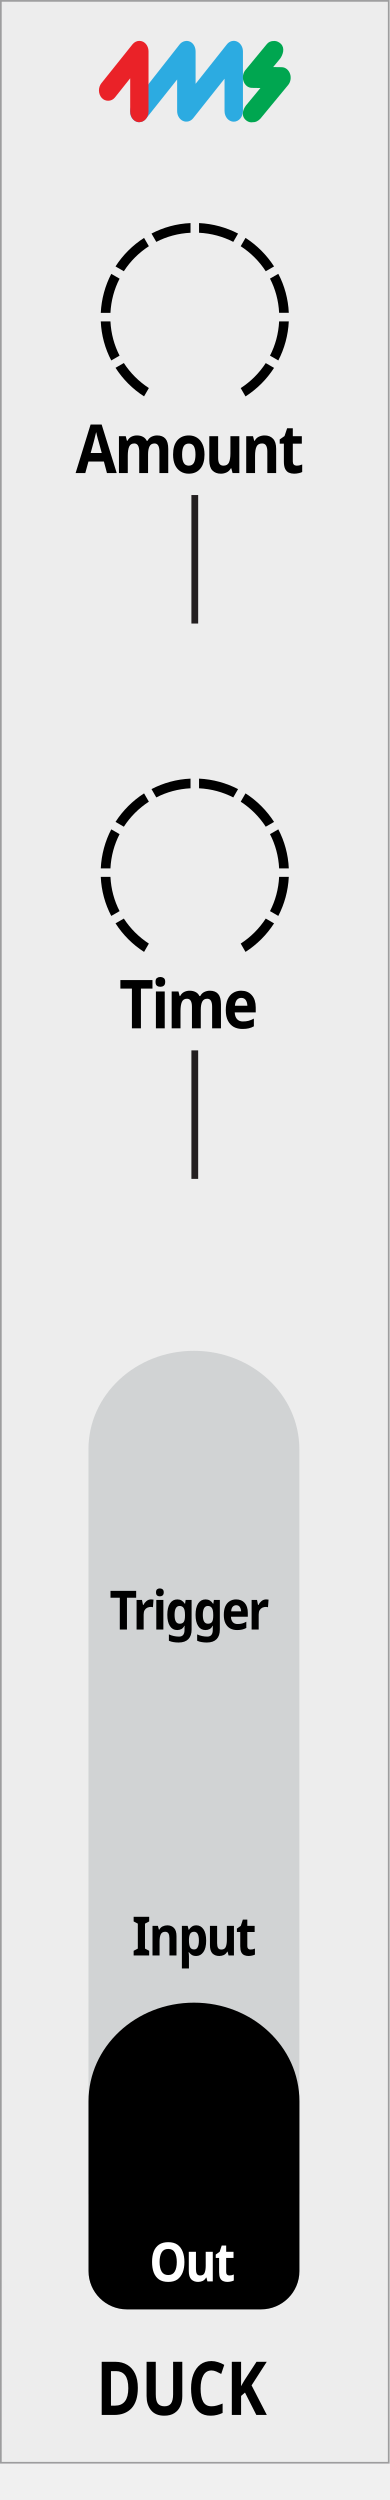
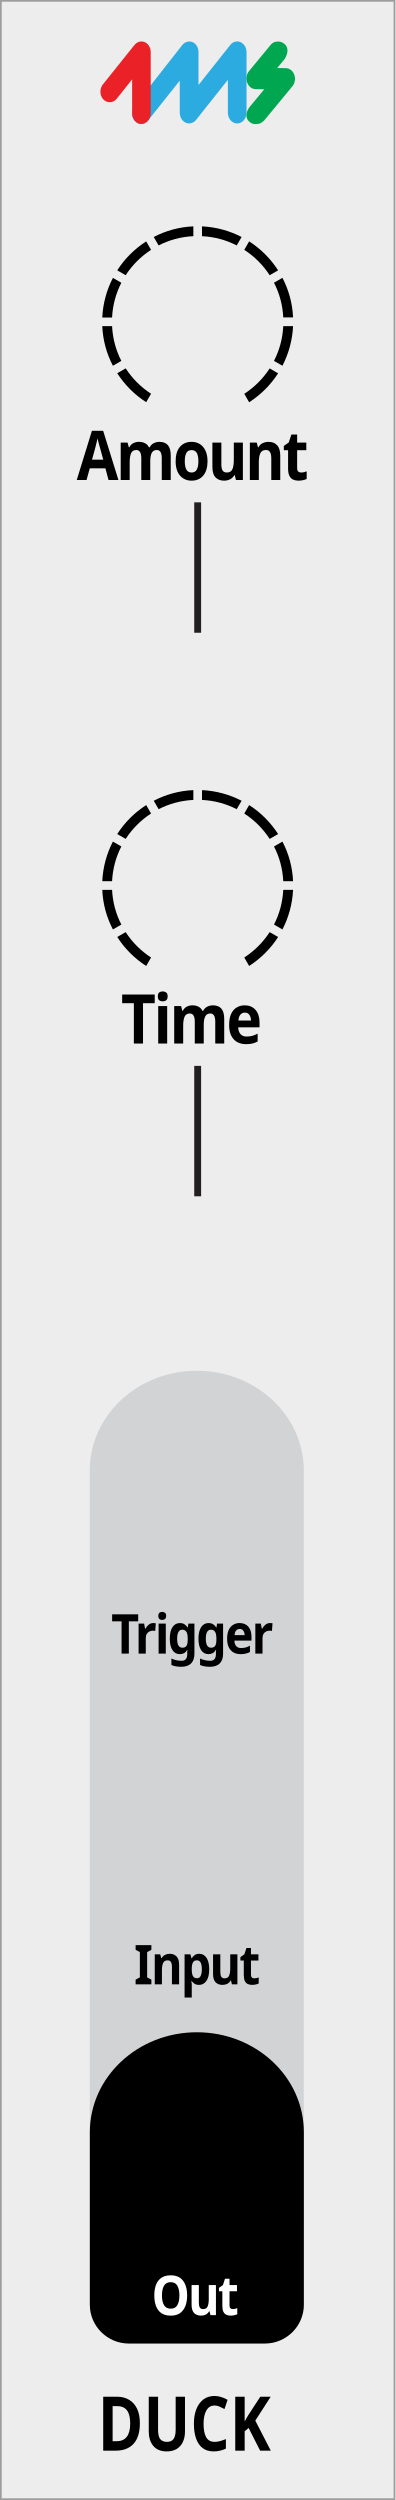
- <svg xmlns="http://www.w3.org/2000/svg" width="20.32mm" height="130.4mm" viewBox="0 0 57.6 369.63" version="1.1" id="svg44">
+ <svg xmlns="http://www.w3.org/2000/svg" width="20.32mm" height="128.499mm" viewBox="0 0 57.6 364.242" version="1.1" id="svg44">
  <defs id="defs4">
    <clipPath id="clippath">
-       <rect x="14.9" y="32.98" width="27.8" height="25.62" style="fill: none;" id="rect1" />
+       <rect x="14.9" y="32.98" width="27.8" height="25.62" style="fill:none" id="rect1" />
    </clipPath>
    <clipPath id="clippath-1">
-       <rect x="14.9" y="32.98" width="27.8" height="25.62" style="fill: none;" id="rect2" />
+       <rect x="14.9" y="32.98" width="27.8" height="25.62" style="fill:none" id="rect2" />
    </clipPath>
    <clipPath id="clippath-2">
-       <rect x="14.9" y="115.12" width="27.8" height="25.62" style="fill: none;" id="rect3" />
+       <rect x="14.9" y="115.12" width="27.8" height="25.62" style="fill:none" id="rect3" />
    </clipPath>
    <clipPath id="clippath-3">
-       <rect x="14.9" y="115.12" width="27.8" height="25.62" style="fill: none;" id="rect4" />
+       <rect x="14.9" y="115.12" width="27.8" height="25.62" style="fill:none" id="rect4" />
    </clipPath>
  </defs>
-   <g id="faceplate">
+   <g id="faceplate" transform="translate(0,-0.00390063)">
    <g id="g5">
-       <rect x=".13" y=".13" width="57.35" height="364" style="fill: #ededed;" id="rect5" />
-       <path d="M57.35.25v363.75H.25V.25h57.1M57.6,0H0v364.25h57.6V0h0Z" style="fill: #9d9d9e;" id="path5" />
+       <rect x="0.13" y="0.13" width="57.35" height="364" style="fill:#ededed" id="rect5" />
+       <path d="M 57.35,0.25 V 364 H 0.25 V 0.25 h 57.1 M 57.6,0 H 0 v 364.25 h 57.6 z" style="fill:#9d9d9e" id="path5" />
    </g>
-     <text transform="translate(14.23 357.06) scale(.82 1)" style="font-family: GillSans-Bold, 'Gill Sans'; font-size: 11px; font-weight: 700;" id="text5">
+     <text transform="matrix(0.82,0,0,1,14.23,357.06)" style="font-weight:700;font-size:11px;font-family:GillSans-Bold, 'Gill Sans'" id="text5">
      <tspan x="0" y="0" id="tspan5">DUCK</tspan>
    </text>
    <g id="pips_-_fewest" data-name="pips - fewest">
-       <g style="clip-path: url(#clippath);" clip-path="url(#clippath)" id="g16">
-         <g style="clip-path: url(#clippath-1);" clip-path="url(#clippath-1)" id="g15">
-           <path d="M34.49,35.76l.71-1.23c-1.74-.9-3.7-1.45-5.77-1.55v1.43c1.81.09,3.53.56,5.06,1.35" id="path6" />
-           <path d="M39.29,40.1l1.23-.71c-1.09-1.69-2.53-3.14-4.22-4.22l-.71,1.23c1.48.96,2.74,2.22,3.7,3.7" id="path7" />
-           <path d="M22.01,36.4l-.71-1.23c-1.69,1.09-3.14,2.53-4.22,4.22l1.23.71c.96-1.48,2.22-2.74,3.7-3.7" id="path8" />
-           <path d="M41.27,46.25h1.43c-.09-2.07-.64-4.03-1.55-5.77l-1.23.71c.79,1.53,1.26,3.24,1.35,5.06" id="path9" />
-           <path d="M28.17,34.41v-1.43c-2.07.09-4.03.64-5.77,1.55l.71,1.23c1.53-.79,3.24-1.26,5.06-1.35" id="path10" />
-           <path d="M18.31,53.67l-1.23.71c1.09,1.69,2.53,3.14,4.22,4.22l.71-1.23c-1.48-.96-2.74-2.22-3.7-3.7" id="path11" />
-           <path d="M35.59,57.38l.71,1.23c1.69-1.09,3.14-2.53,4.22-4.22l-1.23-.71c-.96,1.48-2.22,2.74-3.7,3.7" id="path12" />
-           <path d="M41.27,47.52c-.09,1.81-.56,3.53-1.35,5.06l1.23.71c.9-1.74,1.45-3.7,1.55-5.77h-1.43Z" id="path13" />
-           <path d="M16.33,47.52h-1.43c.09,2.07.64,4.03,1.55,5.77l1.23-.71c-.79-1.53-1.26-3.24-1.35-5.06" id="path14" />
-           <path d="M17.68,41.2l-1.23-.71c-.9,1.74-1.45,3.7-1.55,5.77h1.43c.09-1.81.56-3.53,1.35-5.06" id="path15" />
+       <g clip-path="url(#clippath)" id="g16">
+         <g clip-path="url(#clippath-1)" id="g15">
+           <path d="m 34.49,35.76 0.71,-1.23 c -1.74,-0.9 -3.7,-1.45 -5.77,-1.55 v 1.43 c 1.81,0.09 3.53,0.56 5.06,1.35" id="path6" />
+           <path d="m 39.29,40.1 1.23,-0.71 C 39.43,37.7 37.99,36.25 36.3,35.17 l -0.71,1.23 c 1.48,0.96 2.74,2.22 3.7,3.7" id="path7" />
+           <path d="M 22.01,36.4 21.3,35.17 c -1.69,1.09 -3.14,2.53 -4.22,4.22 l 1.23,0.71 c 0.96,-1.48 2.22,-2.74 3.7,-3.7" id="path8" />
+           <path d="m 41.27,46.25 h 1.43 c -0.09,-2.07 -0.64,-4.03 -1.55,-5.77 l -1.23,0.71 c 0.79,1.53 1.26,3.24 1.35,5.06" id="path9" />
+           <path d="m 28.17,34.41 v -1.43 c -2.07,0.09 -4.03,0.64 -5.77,1.55 l 0.71,1.23 c 1.53,-0.79 3.24,-1.26 5.06,-1.35" id="path10" />
+           <path d="m 18.31,53.67 -1.23,0.71 c 1.09,1.69 2.53,3.14 4.22,4.22 l 0.71,-1.23 c -1.48,-0.96 -2.74,-2.22 -3.7,-3.7" id="path11" />
+           <path d="m 35.59,57.38 0.71,1.23 c 1.69,-1.09 3.14,-2.53 4.22,-4.22 l -1.23,-0.71 c -0.96,1.48 -2.22,2.74 -3.7,3.7" id="path12" />
+           <path d="m 41.27,47.52 c -0.09,1.81 -0.56,3.53 -1.35,5.06 l 1.23,0.71 c 0.9,-1.74 1.45,-3.7 1.55,-5.77 z" id="path13" />
+           <path d="M 16.33,47.52 H 14.9 c 0.09,2.07 0.64,4.03 1.55,5.77 l 1.23,-0.71 c -0.79,-1.53 -1.26,-3.24 -1.35,-5.06" id="path14" />
+           <path d="m 17.68,41.2 -1.23,-0.71 c -0.9,1.74 -1.45,3.7 -1.55,5.77 h 1.43 c 0.09,-1.81 0.56,-3.53 1.35,-5.06" id="path15" />
        </g>
      </g>
    </g>
    <g id="pips_-_fewest-2" data-name="pips - fewest">
-       <g style="clip-path: url(#clippath-2);" clip-path="url(#clippath-2)" id="g26">
-         <g style="clip-path: url(#clippath-3);" clip-path="url(#clippath-3)" id="g25">
-           <path d="M34.49,117.9l.71-1.23c-1.74-.9-3.7-1.45-5.77-1.55v1.43c1.81.09,3.53.56,5.06,1.35" id="path16" />
-           <path d="M39.29,122.23l1.23-.71c-1.09-1.69-2.53-3.14-4.22-4.22l-.71,1.23c1.48.96,2.74,2.22,3.7,3.7" id="path17" />
-           <path d="M22.01,118.53l-.71-1.23c-1.69,1.09-3.14,2.53-4.22,4.22l1.23.71c.96-1.48,2.22-2.74,3.7-3.7" id="path18" />
-           <path d="M41.27,128.39h1.43c-.09-2.07-.64-4.03-1.55-5.77l-1.23.71c.79,1.53,1.26,3.24,1.35,5.06" id="path19" />
-           <path d="M28.17,116.55v-1.43c-2.07.09-4.03.64-5.77,1.55l.71,1.23c1.53-.79,3.24-1.26,5.06-1.35" id="path20" />
-           <path d="M18.31,135.81l-1.23.71c1.09,1.69,2.53,3.14,4.22,4.22l.71-1.23c-1.48-.96-2.74-2.22-3.7-3.7" id="path21" />
-           <path d="M35.59,139.51l.71,1.23c1.69-1.09,3.14-2.53,4.22-4.22l-1.23-.71c-.96,1.48-2.22,2.74-3.7,3.7" id="path22" />
-           <path d="M41.27,129.65c-.09,1.81-.56,3.53-1.35,5.06l1.23.71c.9-1.74,1.45-3.7,1.55-5.77h-1.43Z" id="path23" />
-           <path d="M16.33,129.65h-1.43c.09,2.07.64,4.03,1.55,5.77l1.23-.71c-.79-1.53-1.26-3.24-1.35-5.06" id="path24" />
-           <path d="M17.68,123.33l-1.23-.71c-.9,1.74-1.45,3.7-1.55,5.77h1.43c.09-1.81.56-3.53,1.35-5.06" id="path25" />
+       <g clip-path="url(#clippath-2)" id="g26">
+         <g clip-path="url(#clippath-3)" id="g25">
+           <path d="m 34.49,117.9 0.71,-1.23 c -1.74,-0.9 -3.7,-1.45 -5.77,-1.55 v 1.43 c 1.81,0.09 3.53,0.56 5.06,1.35" id="path16" />
+           <path d="m 39.29,122.23 1.23,-0.71 c -1.09,-1.69 -2.53,-3.14 -4.22,-4.22 l -0.71,1.23 c 1.48,0.96 2.74,2.22 3.7,3.7" id="path17" />
+           <path d="M 22.01,118.53 21.3,117.3 c -1.69,1.09 -3.14,2.53 -4.22,4.22 l 1.23,0.71 c 0.96,-1.48 2.22,-2.74 3.7,-3.7" id="path18" />
+           <path d="m 41.27,128.39 h 1.43 c -0.09,-2.07 -0.64,-4.03 -1.55,-5.77 l -1.23,0.71 c 0.79,1.53 1.26,3.24 1.35,5.06" id="path19" />
+           <path d="m 28.17,116.55 v -1.43 c -2.07,0.09 -4.03,0.64 -5.77,1.55 l 0.71,1.23 c 1.53,-0.79 3.24,-1.26 5.06,-1.35" id="path20" />
+           <path d="m 18.31,135.81 -1.23,0.71 c 1.09,1.69 2.53,3.14 4.22,4.22 l 0.71,-1.23 c -1.48,-0.96 -2.74,-2.22 -3.7,-3.7" id="path21" />
+           <path d="m 35.59,139.51 0.71,1.23 c 1.69,-1.09 3.14,-2.53 4.22,-4.22 l -1.23,-0.71 c -0.96,1.48 -2.22,2.74 -3.7,3.7" id="path22" />
+           <path d="m 41.27,129.65 c -0.09,1.81 -0.56,3.53 -1.35,5.06 l 1.23,0.71 c 0.9,-1.74 1.45,-3.7 1.55,-5.77 z" id="path23" />
+           <path d="M 16.33,129.65 H 14.9 c 0.09,2.07 0.64,4.03 1.55,5.77 l 1.23,-0.71 c -0.79,-1.53 -1.26,-3.24 -1.35,-5.06" id="path24" />
+           <path d="m 17.68,123.33 -1.23,-0.71 c -0.9,1.74 -1.45,3.7 -1.55,5.77 h 1.43 c 0.09,-1.81 0.56,-3.53 1.35,-5.06" id="path25" />
        </g>
      </g>
    </g>
-     <text transform="translate(11.18 69.94) scale(.88 1)" style="font-family: GillSans-Bold, 'Gill Sans'; font-size: 10px; font-weight: 700; letter-spacing: -.04em;" id="text26">
+     <text transform="matrix(0.88,0,0,1,11.18,69.94)" style="font-weight:700;font-size:10px;font-family:GillSans-Bold, 'Gill Sans';letter-spacing:-0.04em" id="text26">
      <tspan x="0" y="0" id="tspan26">Amount</tspan>
    </text>
-     <text transform="translate(17.62 152.04) scale(.88 1)" style="font-family: GillSans-Bold, 'Gill Sans'; font-size: 10px; font-weight: 700; letter-spacing: -.04em;" id="text27">
+     <text transform="matrix(0.88,0,0,1,17.62,152.04)" style="font-weight:700;font-size:10px;font-family:GillSans-Bold, 'Gill Sans';letter-spacing:-0.04em" id="text27">
      <tspan x="0" y="0" id="tspan27">Time</tspan>
    </text>
    <g id="g29">
-       <path d="M20.6,18.07c-.37,0-.71-.17-.97-.47-.51-.6-.52-1.54-.04-2.16l6.97-8.88c.38-.48,1.05-.65,1.57-.39.5.25.79.82.79,1.45v4.77l4.64-5.85c.38-.48,1.01-.64,1.53-.38.5.25.83.81.83,1.44v8.82c0,.86-.61,1.57-1.36,1.57s-1.36-.7-1.36-1.57v-4.79l-4.64,5.85c-.38.48-1.01.64-1.54.38-.5-.24-.83-.81-.83-1.44v-4.67l-4.61,5.8c-.26.32-.62.51-1,.51h0Z" style="fill: #2cabe1;" id="path27" />
-       <path d="M20.6,18.07c-.75,0-1.35-.7-1.35-1.57v-4.93l-2.26,2.84c-.5.63-1.44.65-1.97.04-.51-.6-.52-1.53-.03-2.15l4.61-5.76c.26-.32.63-.5,1-.5.18,0,.37.04.54.12.5.25.82.81.82,1.44v8.89c0,.86-.61,1.57-1.36,1.57h0Z" style="fill: #ea2228;" id="path28" />
-       <path d="M37.2,18.09h0c-.35,0-.68-.15-.94-.42-.76-.78-.14-1.84.29-2.3l1.95-2.36-1.26-.02c-.56-.01-1.04-.4-1.24-1-.19-.56-.07-1.21.29-1.64l3.16-3.83c.23-.28.55-.48,1.13-.47.33,0,.67.17.92.4.71.66.29,1.7-.07,2.2l-1.04,1.26,1.26.02c.56.01,1.04.4,1.24,1,.19.56.07,1.21-.29,1.64l-4.1,4.97c-.35.35-.65.55-1.3.54h0Z" style="fill: #00a650;" id="path29" />
+       <path d="m 20.6,18.07 c -0.37,0 -0.71,-0.17 -0.97,-0.47 -0.51,-0.6 -0.52,-1.54 -0.04,-2.16 l 6.97,-8.88 c 0.38,-0.48 1.05,-0.65 1.57,-0.39 0.5,0.25 0.79,0.82 0.79,1.45 v 4.77 l 4.64,-5.85 c 0.38,-0.48 1.01,-0.64 1.53,-0.38 0.5,0.25 0.83,0.81 0.83,1.44 v 8.82 c 0,0.86 -0.61,1.57 -1.36,1.57 -0.75,0 -1.36,-0.7 -1.36,-1.57 v -4.79 l -4.64,5.85 c -0.38,0.48 -1.01,0.64 -1.54,0.38 -0.5,-0.24 -0.83,-0.81 -0.83,-1.44 v -4.67 l -4.61,5.8 c -0.26,0.32 -0.62,0.51 -1,0.51 v 0 z" style="fill:#2cabe1" id="path27" />
+       <path d="m 20.6,18.07 c -0.75,0 -1.35,-0.7 -1.35,-1.57 v -4.93 l -2.26,2.84 c -0.5,0.63 -1.44,0.65 -1.97,0.04 -0.51,-0.6 -0.52,-1.53 -0.03,-2.15 L 19.6,6.54 c 0.26,-0.32 0.63,-0.5 1,-0.5 0.18,0 0.37,0.04 0.54,0.12 0.5,0.25 0.82,0.81 0.82,1.44 v 8.89 c 0,0.86 -0.61,1.57 -1.36,1.57 v 0 z" style="fill:#ea2228" id="path28" />
+       <path d="m 37.2,18.09 v 0 c -0.35,0 -0.68,-0.15 -0.94,-0.42 -0.76,-0.78 -0.14,-1.84 0.29,-2.3 l 1.95,-2.36 -1.26,-0.02 c -0.56,-0.01 -1.04,-0.4 -1.24,-1 -0.19,-0.56 -0.07,-1.21 0.29,-1.64 L 39.45,6.52 C 39.68,6.24 40,6.04 40.58,6.05 c 0.33,0 0.67,0.17 0.92,0.4 0.71,0.66 0.29,1.7 -0.07,2.2 l -1.04,1.26 1.26,0.02 c 0.56,0.01 1.04,0.4 1.24,1 0.19,0.56 0.07,1.21 -0.29,1.64 l -4.1,4.97 c -0.35,0.35 -0.65,0.55 -1.3,0.54 v 0 z" style="fill:#00a650" id="path29" />
    </g>
-     <line x1="28.8" y1="73.19" x2="28.8" y2="92.19" style="fill: #fff; stroke: #231f20; stroke-miterlimit: 10;" id="line29" />
-     <line x1="28.8" y1="155.3" x2="28.8" y2="174.3" style="fill: #fff; stroke: #231f20; stroke-miterlimit: 10;" id="line30" />
-     <text transform="translate(19.54 289.12) scale(.88 1)" style="font-family: GillSans-Bold, 'Gill Sans'; font-size: 8px; font-weight: 700; letter-spacing: -.04em;" id="text30">
+     <line x1="28.8" y1="73.19" x2="28.8" y2="92.19" style="fill:#ffffff;stroke:#231f20;stroke-miterlimit:10" id="line29" />
+     <line x1="28.8" y1="155.3" x2="28.8" y2="174.3" style="fill:#ffffff;stroke:#231f20;stroke-miterlimit:10" id="line30" />
+     <text transform="matrix(0.88,0,0,1,19.54,289.12)" style="font-weight:700;font-size:8px;font-family:GillSans-Bold, 'Gill Sans';letter-spacing:-0.04em" id="text30">
      <tspan x="0" y="0" id="tspan30">Input</tspan>
    </text>
-     <text transform="translate(22.07 337.31) scale(.88 1)" style="fill: #fff; font-family: GillSans-Bold, 'Gill Sans'; font-size: 8px; font-weight: 700; letter-spacing: -.04em;" id="text31">
+     <text transform="matrix(0.88,0,0,1,22.07,337.31)" style="font-weight:700;font-size:8px;font-family:GillSans-Bold, 'Gill Sans';letter-spacing:-0.04em;fill:#ffffff" id="text31">
      <tspan x="0" y="0" id="tspan31">Out</tspan>
    </text>
-     <text transform="translate(16.2 240.93) scale(.88 1)" style="font-family: GillSans-Bold, 'Gill Sans'; font-size: 8px; font-weight: 700; letter-spacing: -.04em;" id="text32">
+     <text transform="matrix(0.88,0,0,1,16.2,240.93)" style="font-weight:700;font-size:8px;font-family:GillSans-Bold, 'Gill Sans';letter-spacing:-0.04em" id="text32">
      <tspan x="0" y="0" id="tspan32">Trigger</tspan>
    </text>
    <g id="g33">
-       <path d="M13.08,324.44v-110.18c0-8.03,6.98-14.54,15.59-14.54s15.59,6.51,15.59,14.54v110.18H13.08Z" style="fill: #d1d3d4;" id="path32" />
-       <path d="M44.27,310.67c0-8.05-6.98-14.57-15.59-14.57s-15.59,6.53-15.59,14.57v5.36s0,0,0,0v19.77c0,3.11,2.55,5.65,5.67,5.65h19.84c3.12,0,5.67-2.54,5.67-5.65v-19.77s0,0,0,0v-5.35Z" style="fill: #d1d3d4;" id="path33" />
+       <path d="M 13.08,324.44 V 214.26 c 0,-8.03 6.98,-14.54 15.59,-14.54 8.61,0 15.59,6.51 15.59,14.54 v 110.18 z" style="fill:#d1d3d4" id="path32" />
+       <path d="m 44.27,310.67 c 0,-8.05 -6.98,-14.57 -15.59,-14.57 -8.61,0 -15.59,6.53 -15.59,14.57 v 5.36 c 0,0 0,0 0,0 v 19.77 c 0,3.11 2.55,5.65 5.67,5.65 H 38.6 c 3.12,0 5.67,-2.54 5.67,-5.65 v -19.77 c 0,0 0,0 0,0 v -5.35 z" style="fill:#d1d3d4" id="path33" />
    </g>
-     <path d="M44.27,310.67c0-8.05-6.98-14.57-15.59-14.57s-15.59,6.53-15.59,14.57v5.36s0,0,0,0v19.77c0,3.11,2.55,5.65,5.67,5.65h19.84c3.12,0,5.67-2.54,5.67-5.65v-19.77s0,0,0,0v-5.35Z" id="path34" />
-     <text transform="translate(19.54 289.12) scale(.88 1)" style="font-family: GillSans-Bold, 'Gill Sans'; font-size: 8px; font-weight: 700; letter-spacing: -.04em;" id="text34">
+     <path d="m 44.27,310.67 c 0,-8.05 -6.98,-14.57 -15.59,-14.57 -8.61,0 -15.59,6.53 -15.59,14.57 v 5.36 c 0,0 0,0 0,0 v 19.77 c 0,3.11 2.55,5.65 5.67,5.65 H 38.6 c 3.12,0 5.67,-2.54 5.67,-5.65 v -19.77 c 0,0 0,0 0,0 v -5.35 z" id="path34" />
+     <text transform="matrix(0.88,0,0,1,19.54,289.12)" style="font-weight:700;font-size:8px;font-family:GillSans-Bold, 'Gill Sans';letter-spacing:-0.04em" id="text34">
      <tspan x="0" y="0" id="tspan34">Input</tspan>
    </text>
-     <text transform="translate(22.07 337.31) scale(.88 1)" style="fill: #fff; font-family: GillSans-Bold, 'Gill Sans'; font-size: 8px; font-weight: 700; letter-spacing: -.04em;" id="text35">
+     <text transform="matrix(0.88,0,0,1,22.07,337.31)" style="font-weight:700;font-size:8px;font-family:GillSans-Bold, 'Gill Sans';letter-spacing:-0.04em;fill:#ffffff" id="text35">
      <tspan x="0" y="0" id="tspan35">Out</tspan>
    </text>
-     <text transform="translate(16.2 240.93) scale(.88 1)" style="font-family: GillSans-Bold, 'Gill Sans'; font-size: 8px; font-weight: 700; letter-spacing: -.04em;" id="text36">
+     <text transform="matrix(0.88,0,0,1,16.2,240.93)" style="font-weight:700;font-size:8px;font-family:GillSans-Bold, 'Gill Sans';letter-spacing:-0.04em" id="text36">
      <tspan x="0" y="0" id="tspan36">Trigger</tspan>
    </text>
  </g>
-   <g id="components" style="display:none">
+   <g id="components" style="display:none" transform="translate(0,-0.00390063)">
    <circle id="Out" cx="28.8" cy="313.71" r="11.34" style="fill:#0000ff" />
    <circle id="Input" cx="28.8" cy="264.9" r="11.34" style="fill:#00ff00" />
    <circle id="Trigger" cx="28.8" cy="216.71" r="11.34" style="fill:#80ff80" />
    <circle id="Time_CV" data-name="Time CV" cx="28.8" cy="177.02" r="11.34" style="fill:#00ff00" />
    <circle id="Time" cx="28.8" cy="128.83" r="8.5" style="fill:#ff0040" />
    <circle id="Amount_CV" data-name="Amount CV" cx="28.8" cy="94.82" r="11.34" style="fill:#00ff00" />
    <circle id="Amount" cx="28.8" cy="46.63" r="8.5" style="fill:#ff0040" />
    <text id="slug" transform="translate(21.32,368.87)" style="font-size:3px;font-family:MyriadPro-Regular, 'Myriad Pro';fill:#010101">
      <tspan x="0" y="0" style="letter-spacing:0em" id="tspan37">D</tspan>
      <tspan x="2.01" y="0" id="tspan38">uck</tspan>
    </text>
    <text id="modulename" transform="translate(29.88,368.87)" style="font-size:3px;font-family:MyriadPro-Regular, 'Myriad Pro';fill:#010101">
      <tspan x="0" y="0" style="letter-spacing:0em" id="tspan39">D</tspan>
      <tspan x="2.01" y="0" id="tspan40">uc</tspan>
      <tspan x="5" y="0" style="letter-spacing:0.02em" id="tspan41">k</tspan>
      <tspan x="6.46" y="0" id="tspan42">ing</tspan>
      <tspan x="11.14" y="0" style="letter-spacing:0em" id="tspan43">M</tspan>
      <tspan x="13.57" y="0" id="tspan44">odule</tspan>
    </text>
  </g>
</svg>
